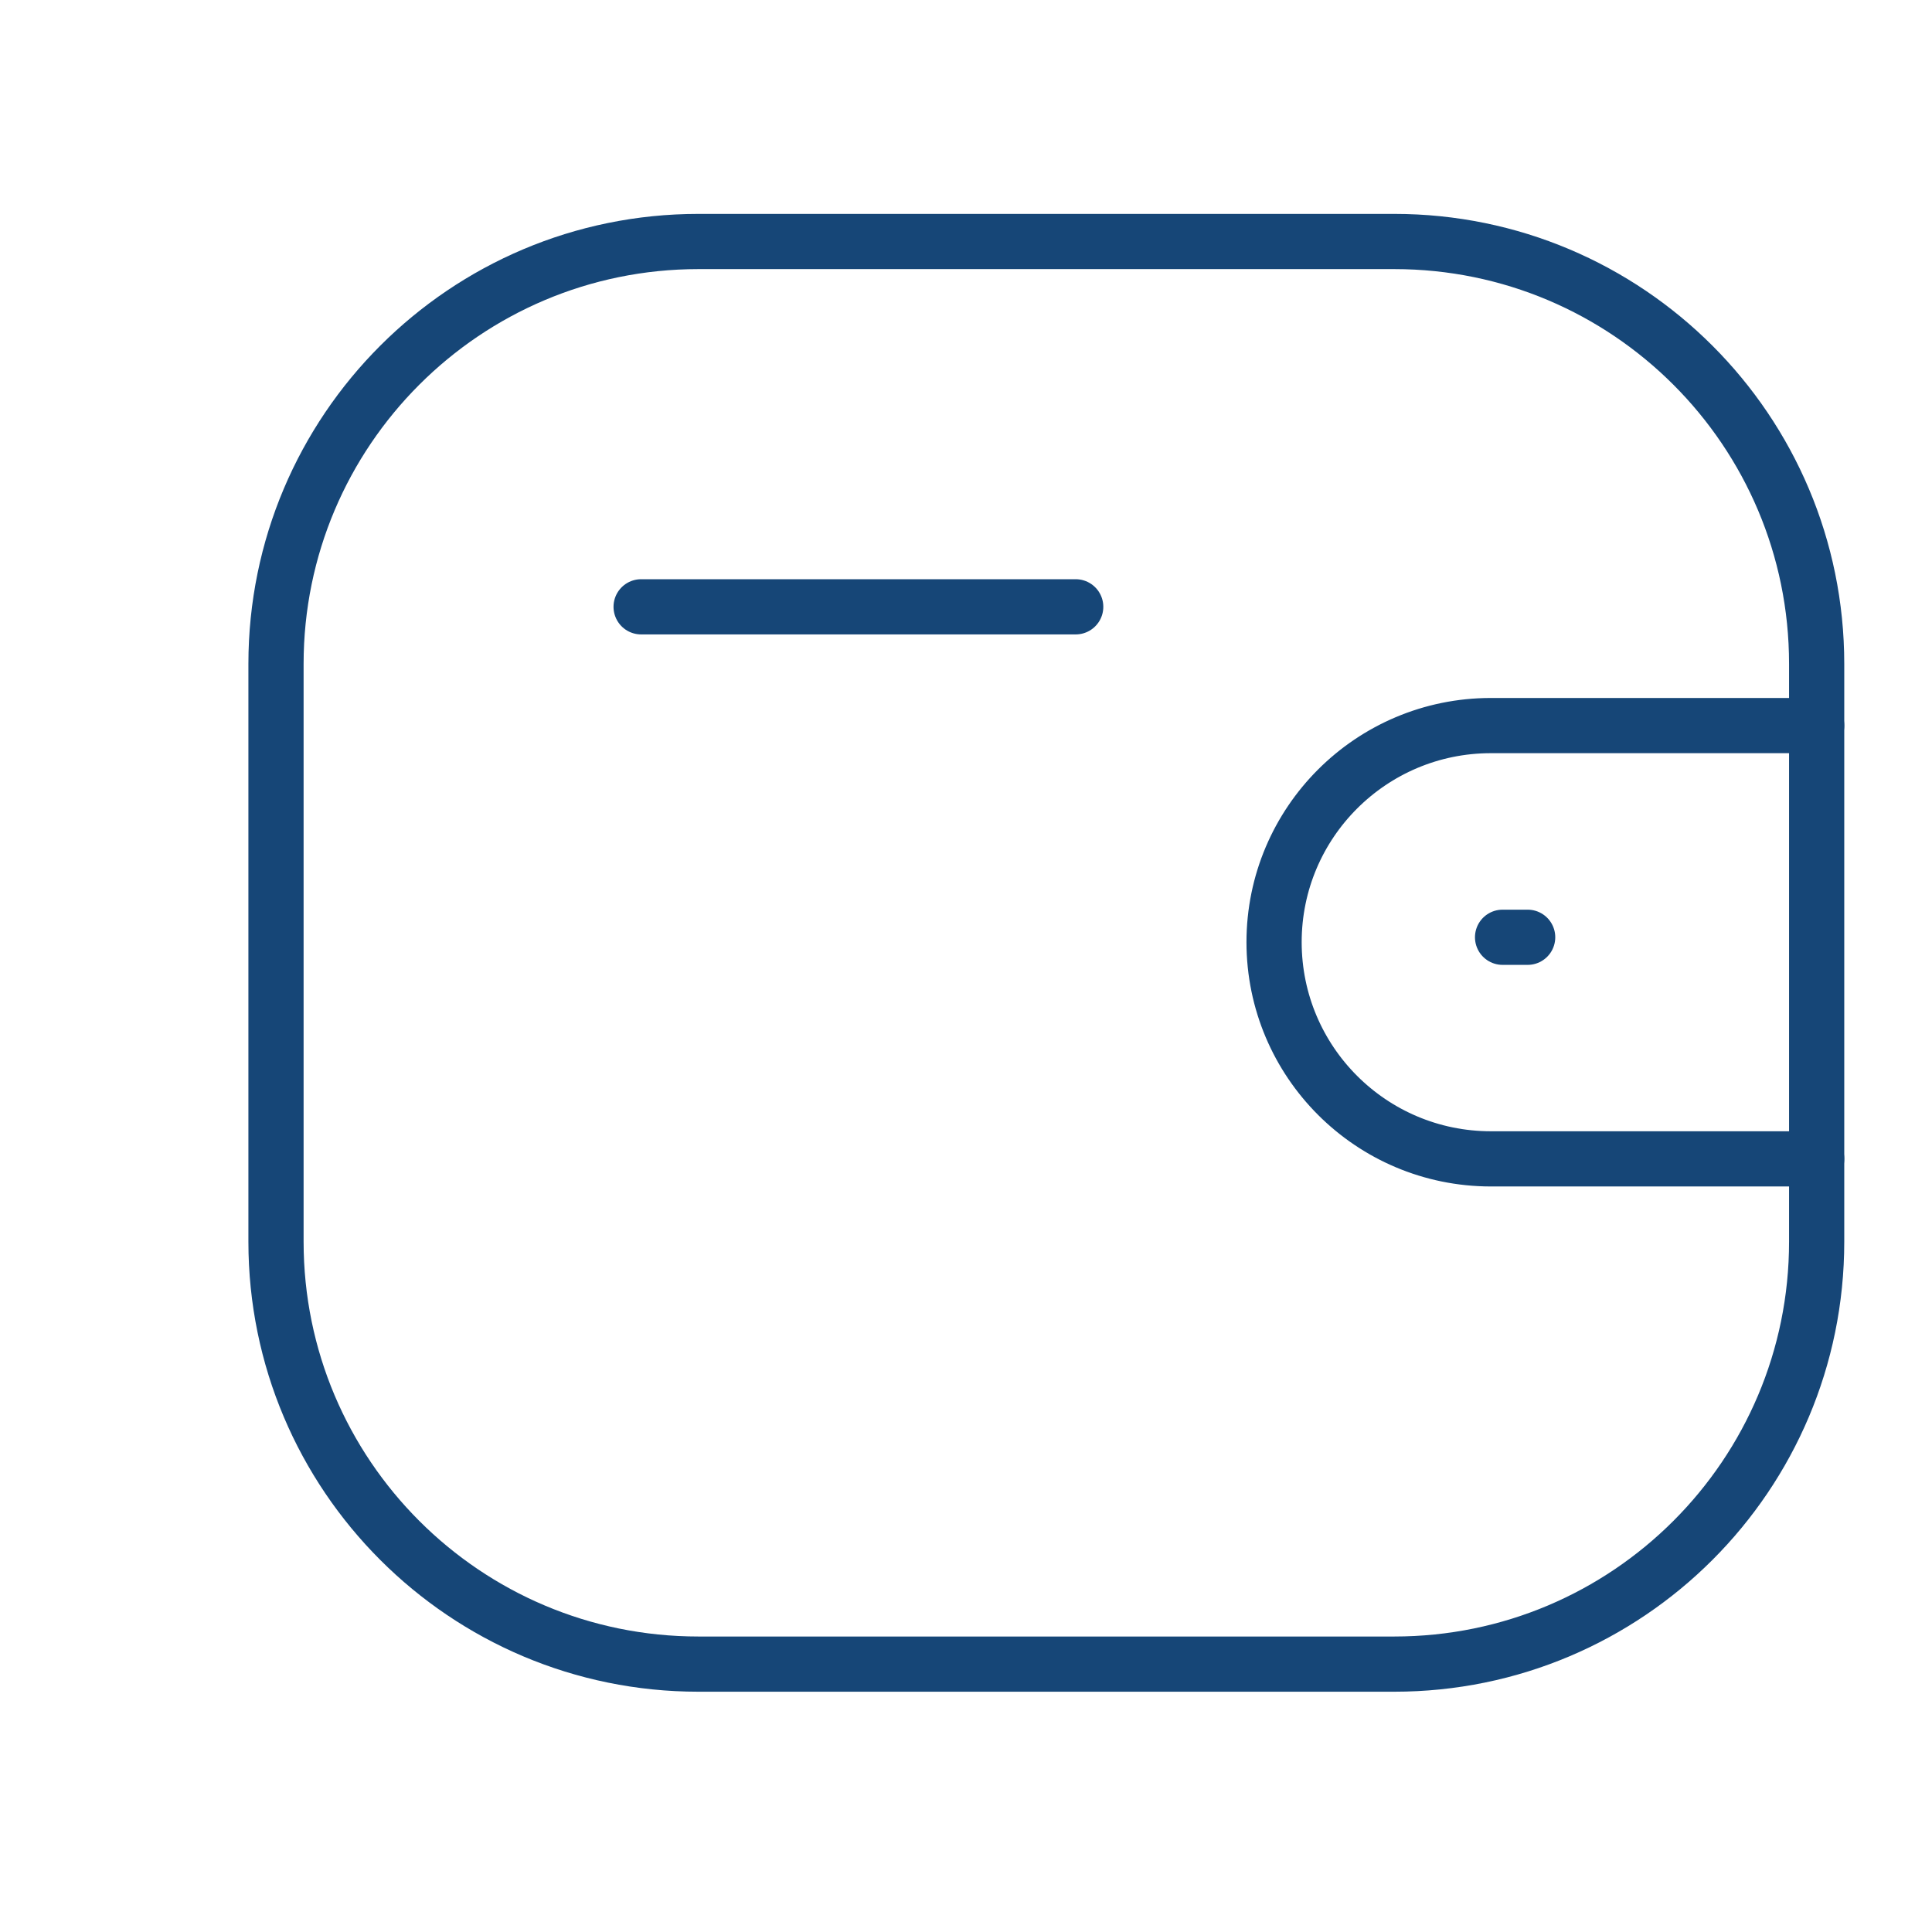
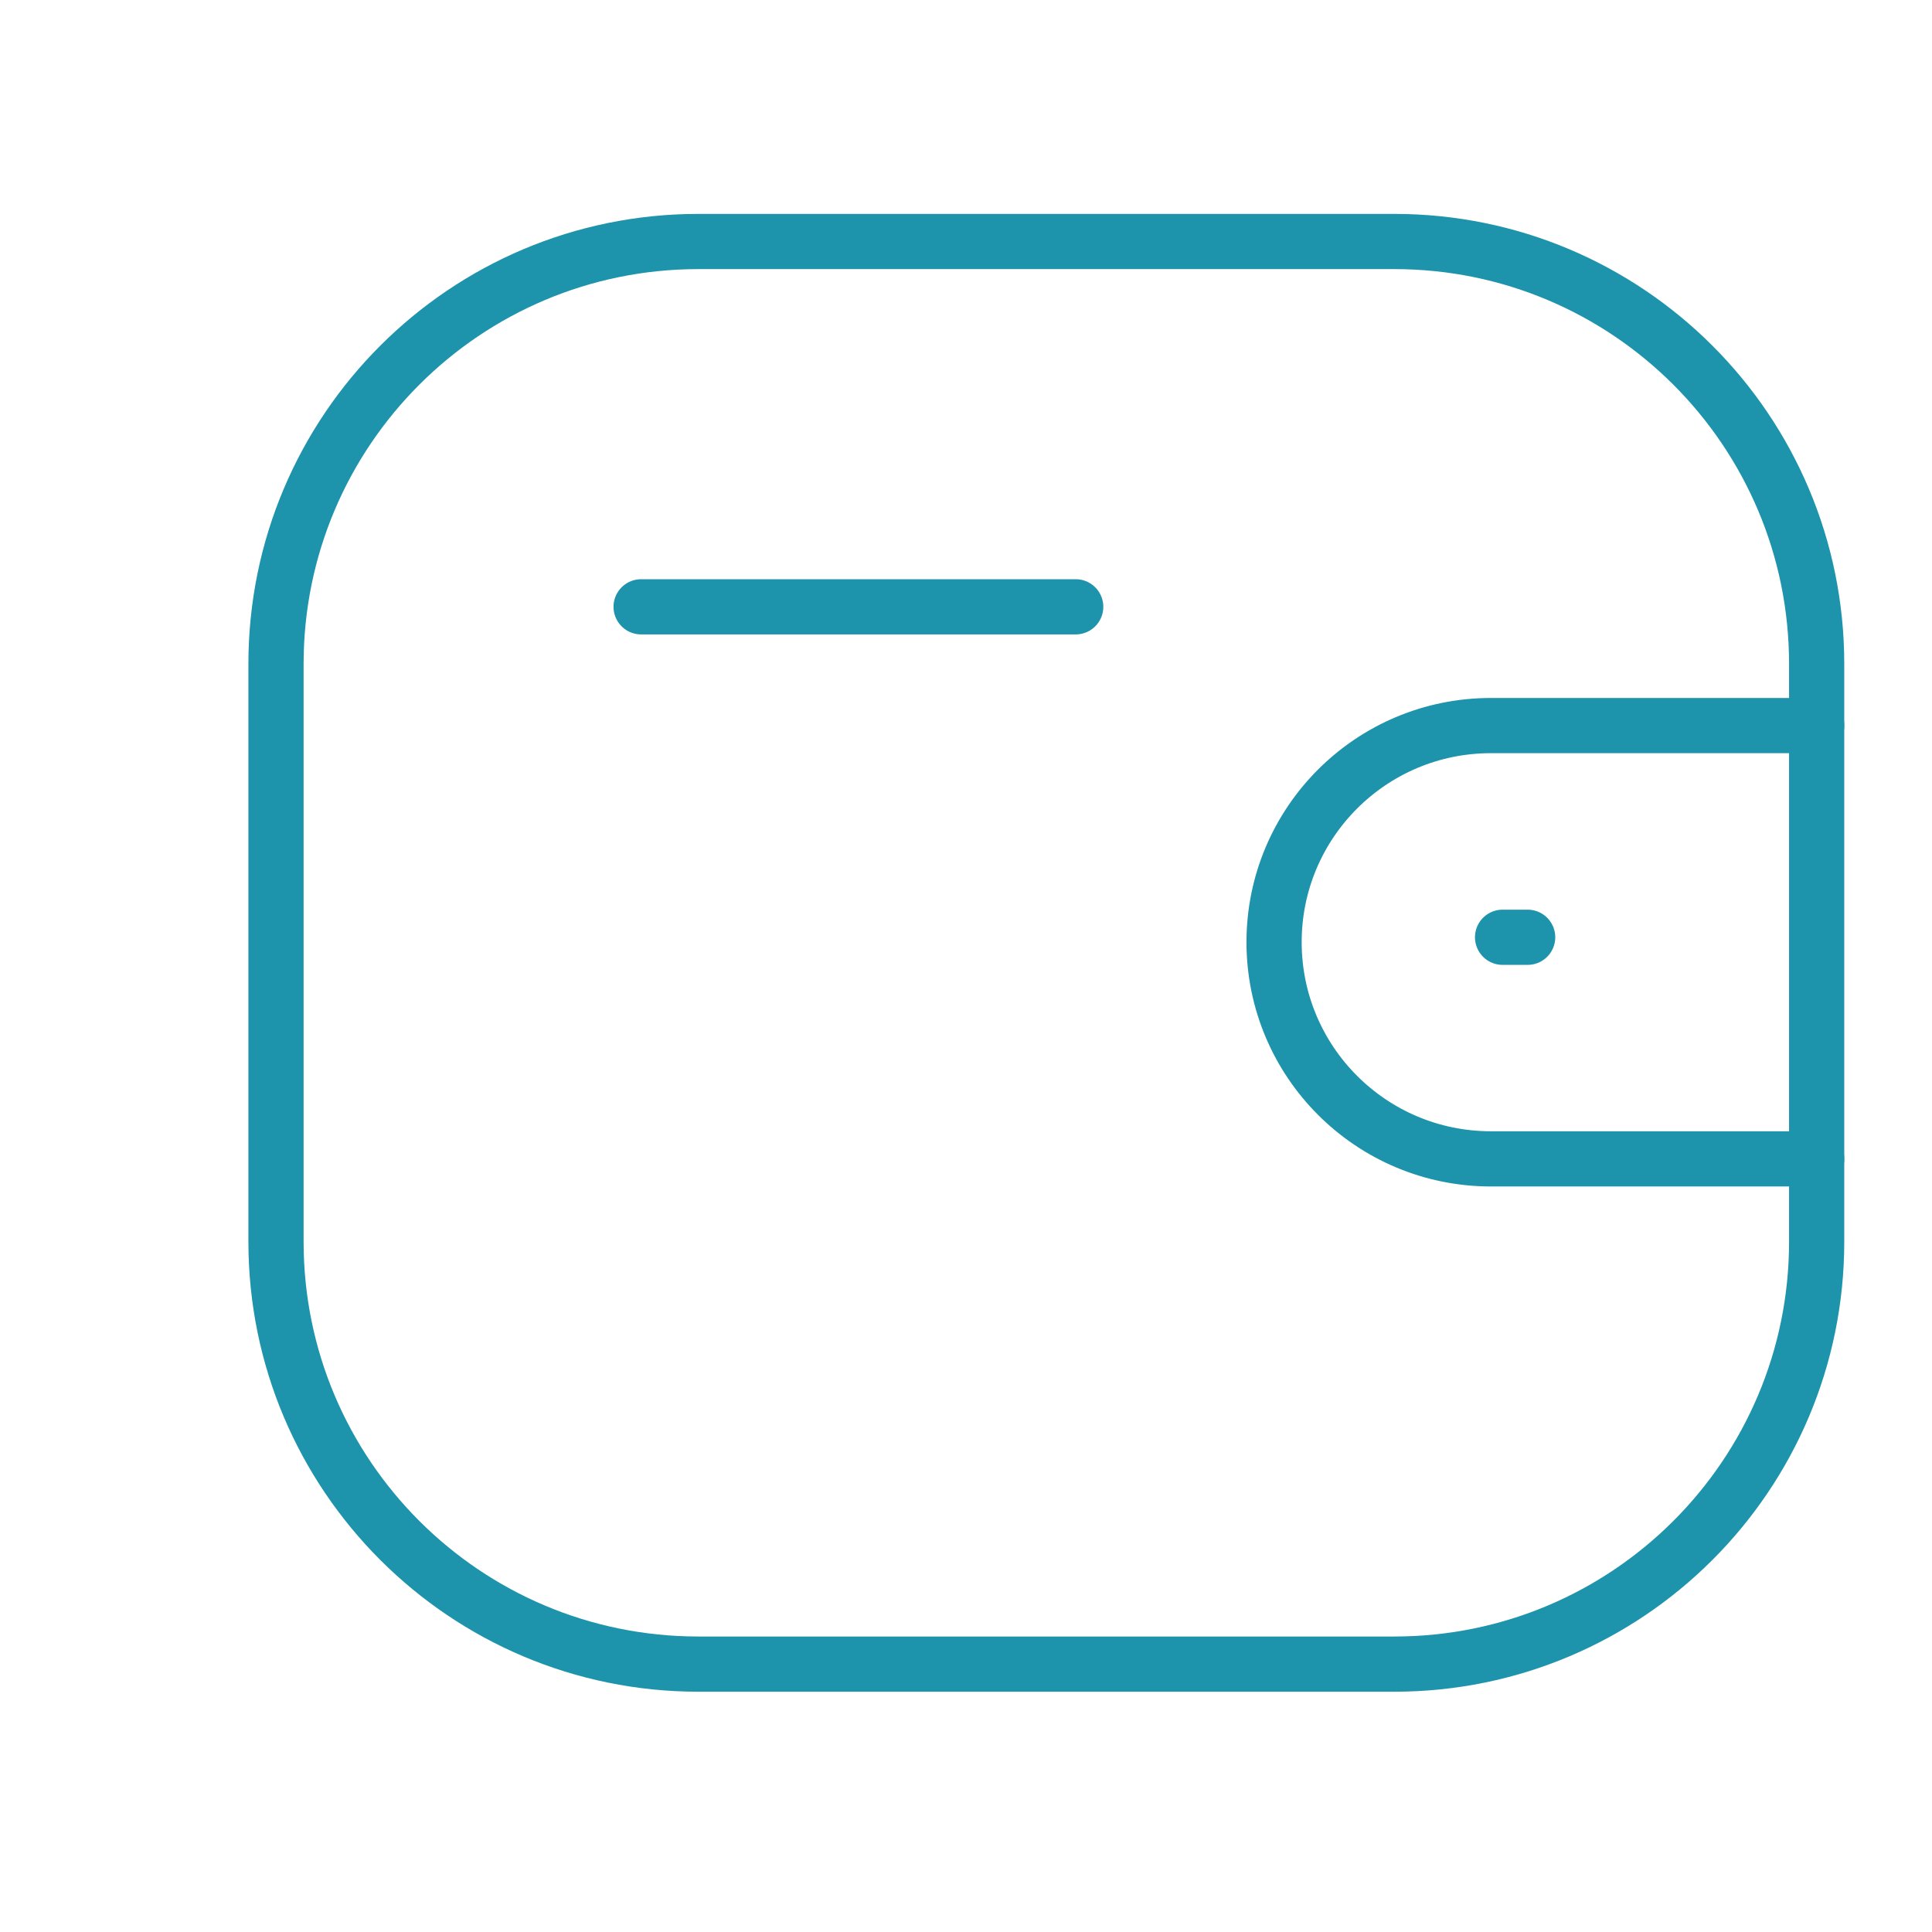
<svg xmlns="http://www.w3.org/2000/svg" width="70" height="70" viewBox="0 0 70 70" fill="none">
-   <path d="M65.822 41.988H54.014C49.679 41.985 46.165 38.474 46.162 34.138C46.162 29.803 49.679 26.291 54.014 26.289H65.822" stroke="#164677" stroke-width="2" stroke-linecap="round" stroke-linejoin="round" />
-   <path d="M55.35 33.959H54.441" stroke="#164677" stroke-width="2" stroke-linecap="round" stroke-linejoin="round" />
-   <path fill-rule="evenodd" clip-rule="evenodd" d="M25.306 8.75H50.516C58.969 8.75 65.821 15.603 65.821 24.056V44.989C65.821 53.442 58.969 60.294 50.516 60.294H25.306C16.853 60.294 10 53.442 10 44.989V24.056C10 15.603 16.853 8.75 25.306 8.75Z" stroke="#164677" stroke-width="2" stroke-linecap="round" stroke-linejoin="round" />
-   <path d="M23.229 21.986H38.975" stroke="#164677" stroke-width="2" stroke-linecap="round" stroke-linejoin="round" />
+   <path d="M65.822 41.988H54.014C49.679 41.985 46.165 38.474 46.162 34.138C46.162 29.803 49.679 26.291 54.014 26.289H65.822" stroke="#1D94AB" stroke-width="2" stroke-linecap="round" stroke-linejoin="round" />
+   <path d="M55.35 33.959H54.441" stroke="#1D94AB" stroke-width="2" stroke-linecap="round" stroke-linejoin="round" />
+   <path fill-rule="evenodd" clip-rule="evenodd" d="M25.306 8.75H50.516C58.969 8.75 65.821 15.603 65.821 24.056V44.989C65.821 53.442 58.969 60.294 50.516 60.294H25.306C16.853 60.294 10 53.442 10 44.989V24.056C10 15.603 16.853 8.75 25.306 8.75Z" stroke="#1D94AB" stroke-width="2" stroke-linecap="round" stroke-linejoin="round" />
+   <path d="M23.229 21.986H38.975" stroke="#1D94AB" stroke-width="2" stroke-linecap="round" stroke-linejoin="round" />
</svg>
